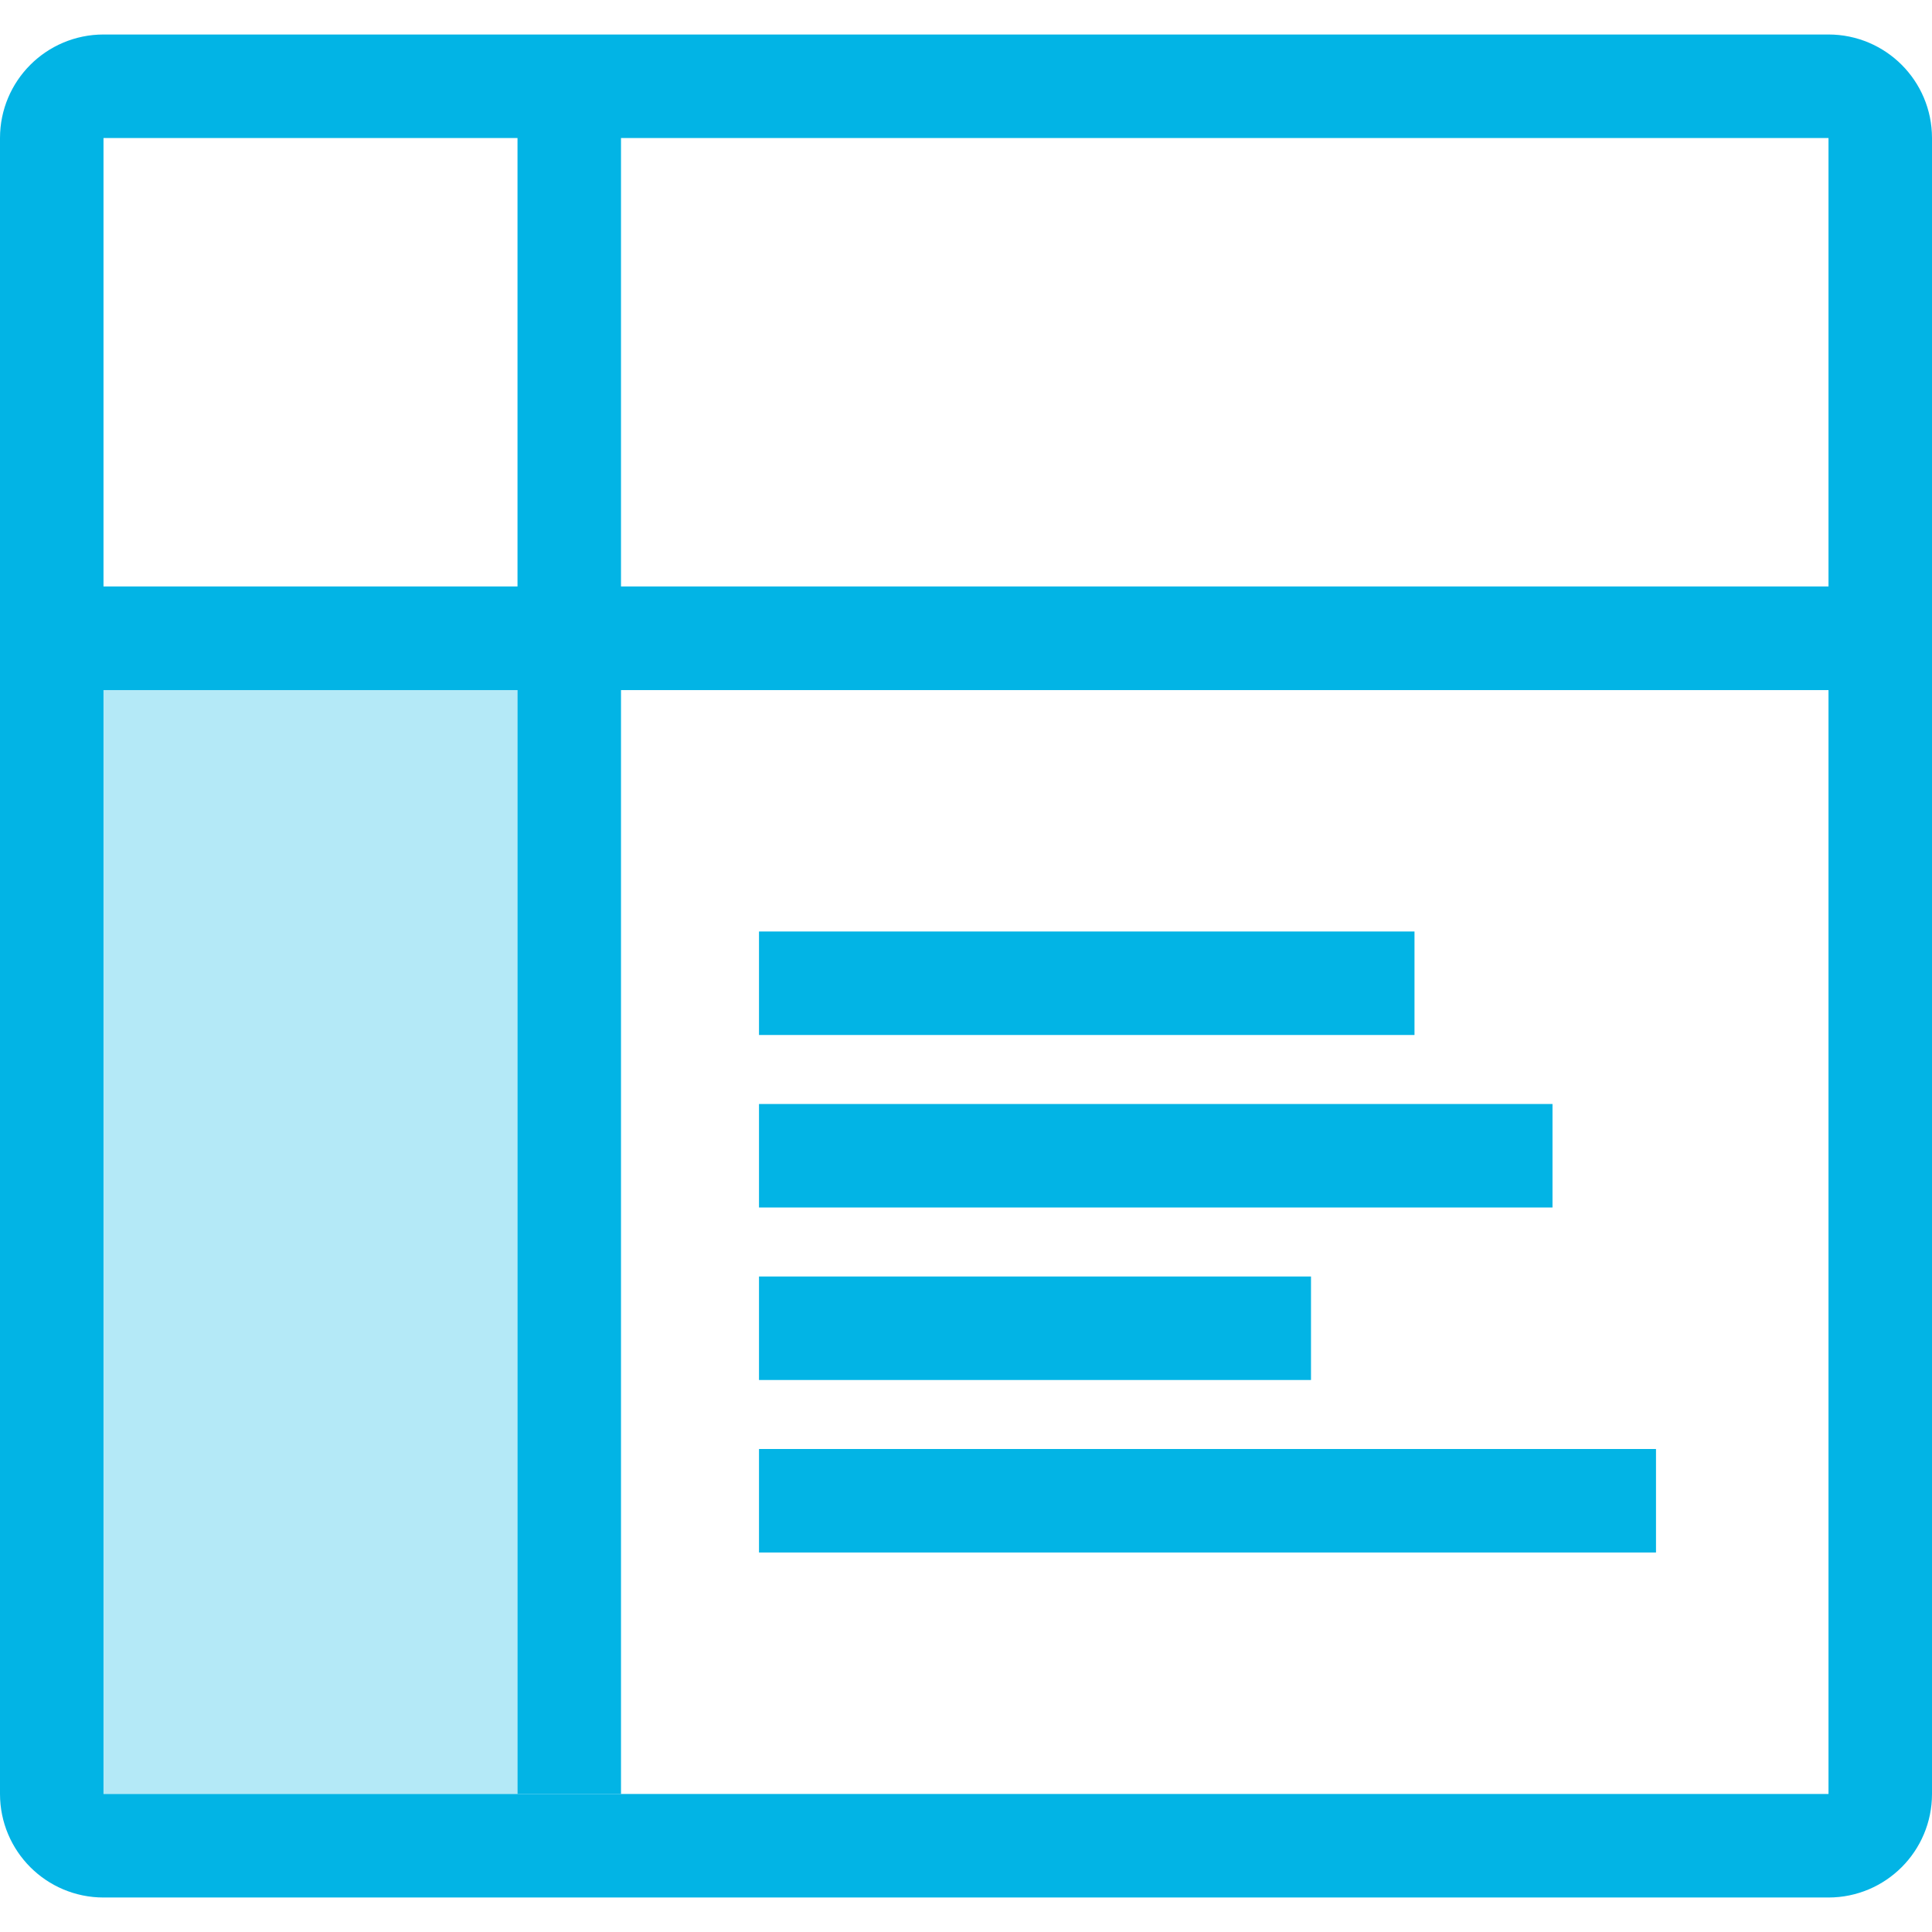
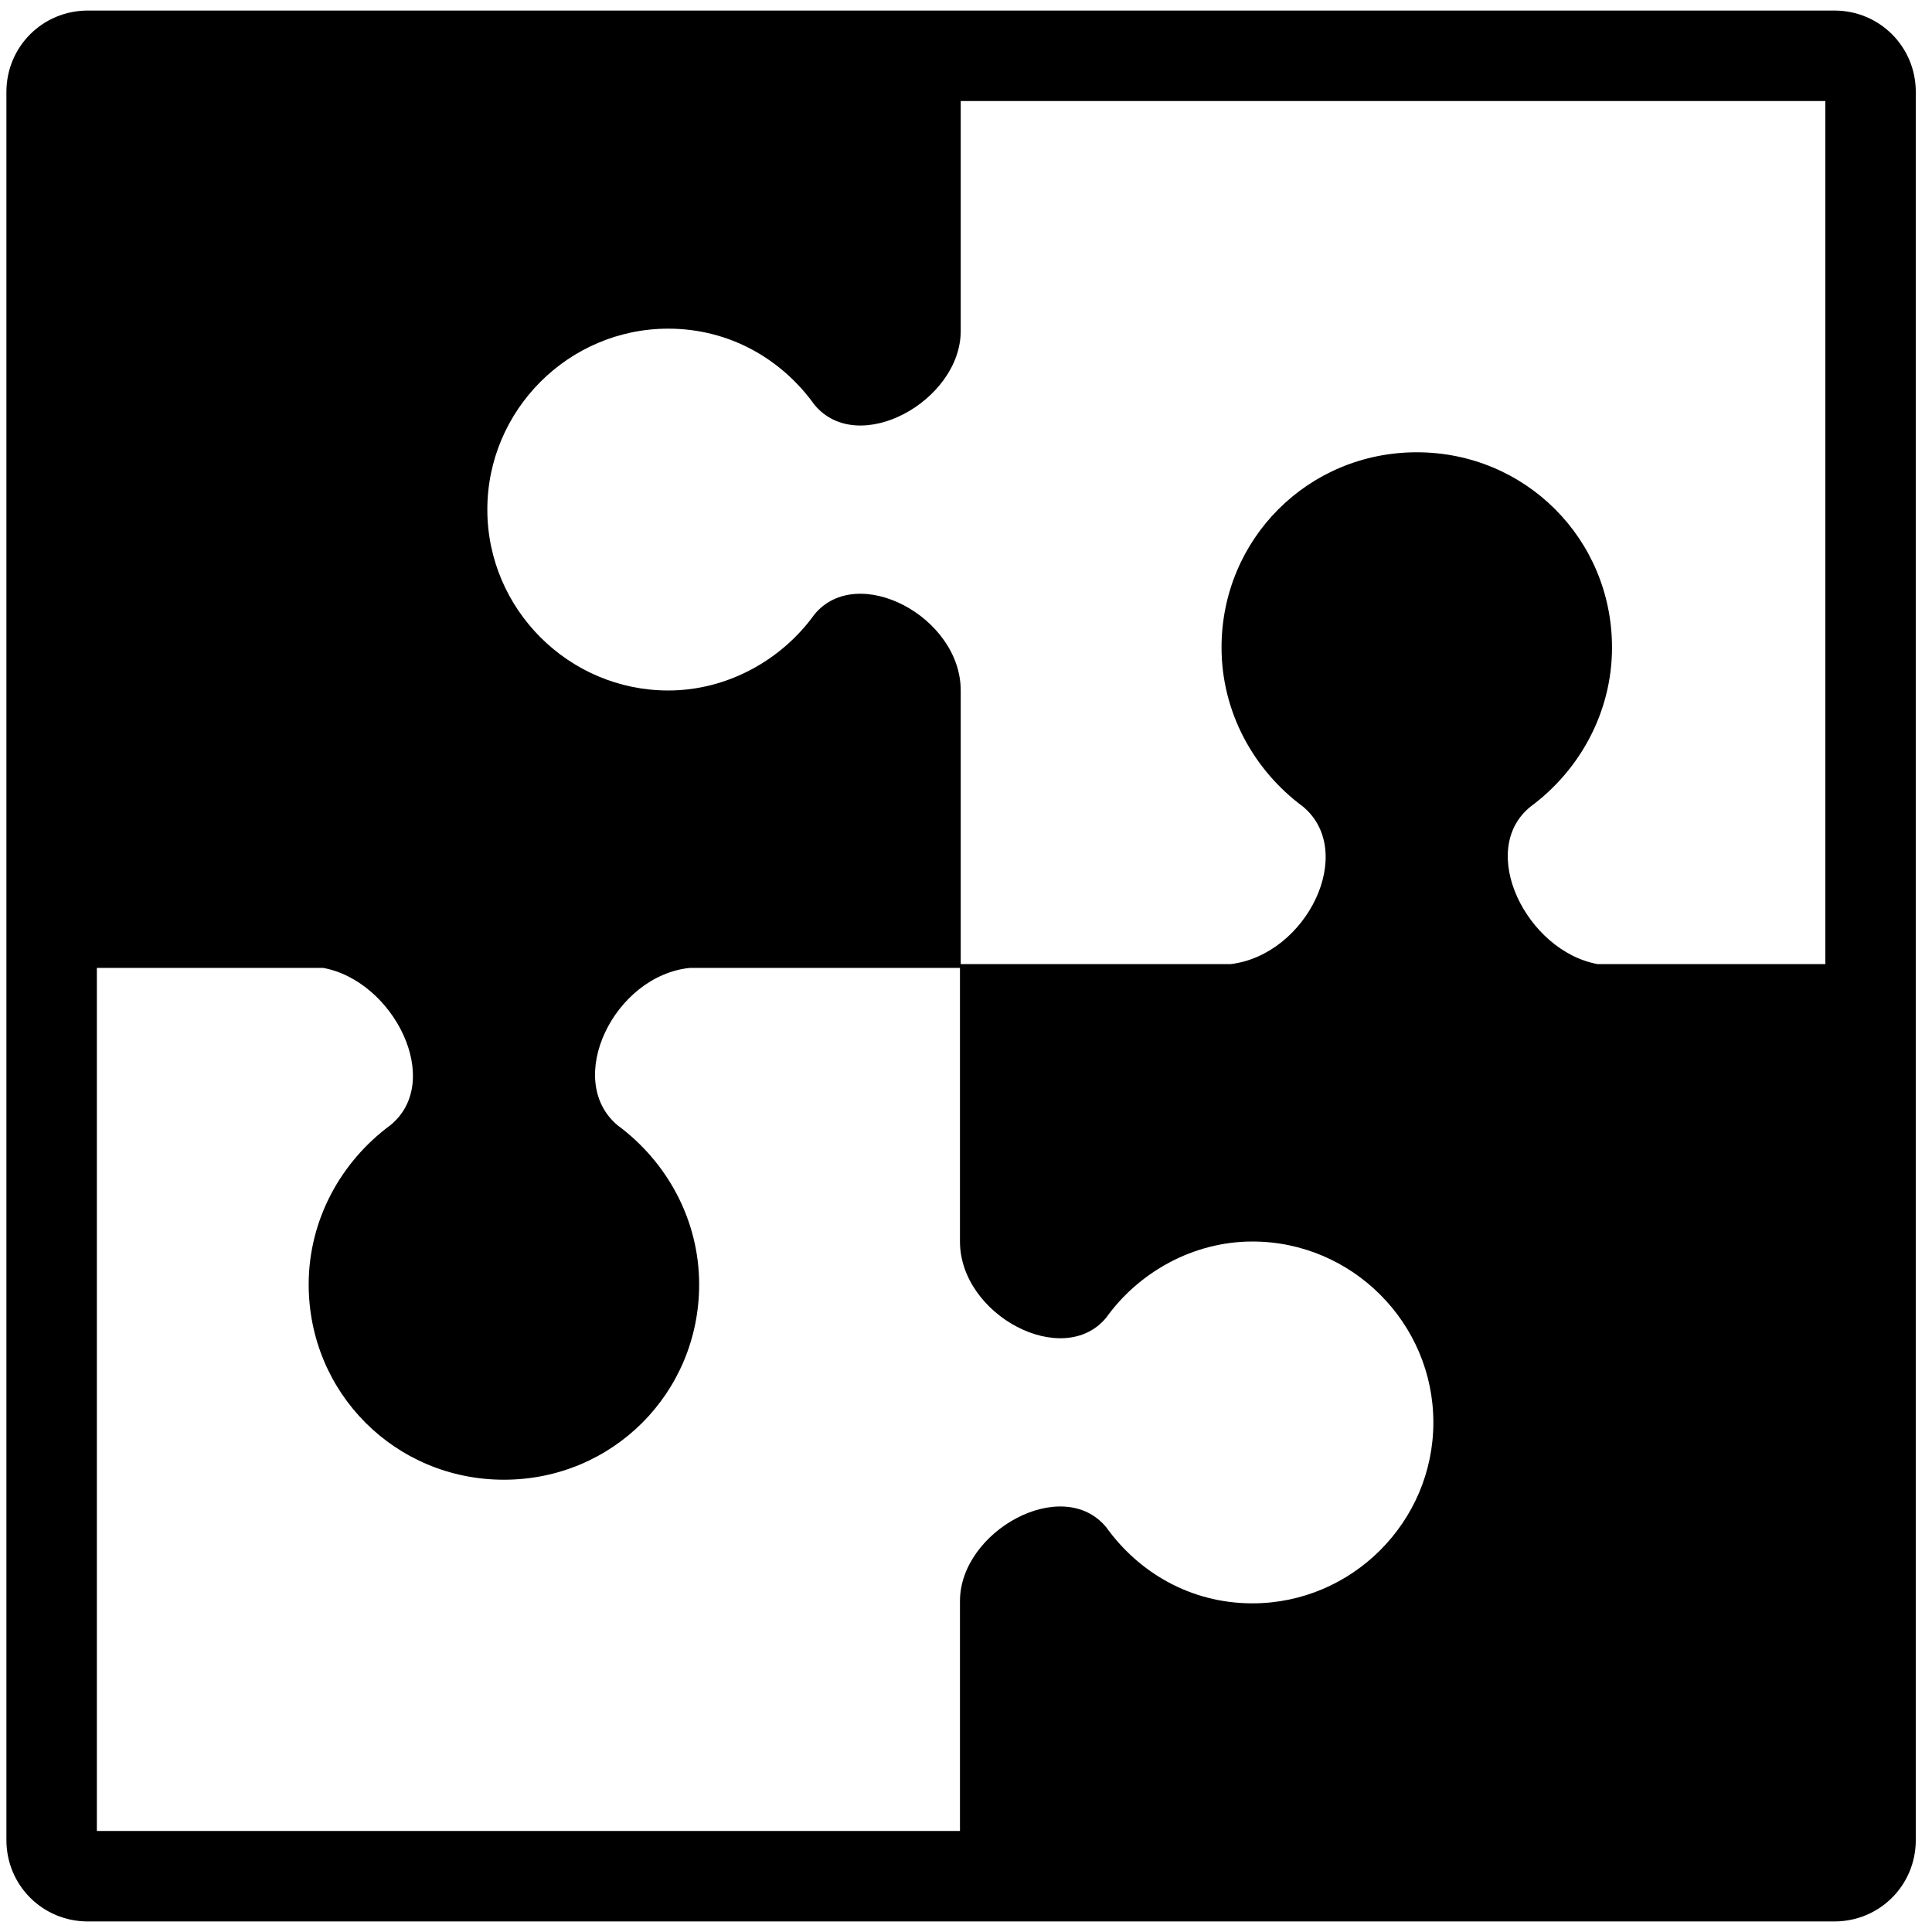
- <svg xmlns="http://www.w3.org/2000/svg" width="56px" height="56px" viewBox="0 0 56 56" version="1.1">
-   <g id="features03" stroke="none" stroke-width="1" fill="none" fill-rule="evenodd">
-     <g id="icon" transform="translate(0, 1)">
-       <path d="M1.5,17.5 L54.5,17.5 L54.5,3 C54.5,2.172 53.828,1.5 53,1.5 L3,1.5 C2.172,1.5 1.5,2.172 1.5,3 L1.5,17.5 Z" id="path" stroke="#02B4E5" stroke-width="3" />
-       <path d="M1.5,17.5 L1.5,51 C1.5,51.828 2.172,52.5 3,52.5 L53,52.5 C53.828,52.5 54.5,51.828 54.5,51 L54.5,17.5 L1.5,17.5 Z" id="path" stroke="#02B4E5" stroke-width="3" />
-       <rect id="path" fill="#02B4E5" x="15" y="2" width="3" height="49" />
-       <rect id="path" fill="#02B4E5" opacity="0.3" x="3" y="19" width="12" height="32" />
-       <g id="code" transform="translate(22, 26)" fill="#02B4E5">
-         <rect id="path" x="0" y="0" width="19" height="3" />
-         <rect id="path" x="0" y="5" width="23" height="3" />
-         <rect id="path" x="0" y="10" width="16" height="3" />
-         <rect id="path" x="0" y="15" width="26" height="3" />
-       </g>
-     </g>
-   </g>
+ <svg xmlns="http://www.w3.org/2000/svg" version="1.2" baseProfile="tiny" id="Layer_1" x="0px" y="0px" width="56px" height="56px" viewBox="0 0 256 256.3" xml:space="preserve">
+   <path d="M243.2,1.4H11.5c-6,0-10.8,4.8-10.8,10.8v231.9c0,6,4.8,10.8,10.8,10.8h231.7c6,0,10.8-4.8,10.8-10.8V12.2  C254,6.2,249.2,1.4,243.2,1.4z M242,127.9h-30.2c-9.4-1.7-16.1-15.1-8.9-20.9c6.5-4.8,10.8-12.5,10.8-21.1  c0-14.4-11.5-25.9-25.9-25.9s-25.9,11.5-25.9,25.9c0,8.6,4.3,16.3,10.8,21.1c7.2,6,0.5,19.7-9.6,20.9h-35.8V92.1v-0.5  c0-9.8-13.7-17-19.4-10.1c-4.3,6-11.5,10.1-19.4,10.1c-13.2,0-24-10.8-24-24s10.8-24,24-24c8.2,0,15.1,4.1,19.4,10.1  c5.8,7,19.4-0.5,19.4-9.8V13.4H242V127.9z M12.7,128.4h30c9.4,1.7,16.1,15.1,8.9,20.9c-6.5,4.8-10.8,12.5-10.8,21.1  c0,14.4,11.5,25.9,25.9,25.9s25.9-11.5,25.9-25.9c0-8.6-4.3-16.3-10.8-21.1c-7.2-6-0.5-19.9,9.6-20.9h35.8v35.8v0.5  c0,9.8,13.7,17,19.4,10.1c4.3-6,11.5-10.1,19.4-10.1c13.2,0,24,10.8,24,24s-10.8,24-24,24c-8.2,0-15.1-4.1-19.4-10.1  c-5.8-7-19.4,0.5-19.4,9.8v30.5H12.7V128.4z" />
</svg>
